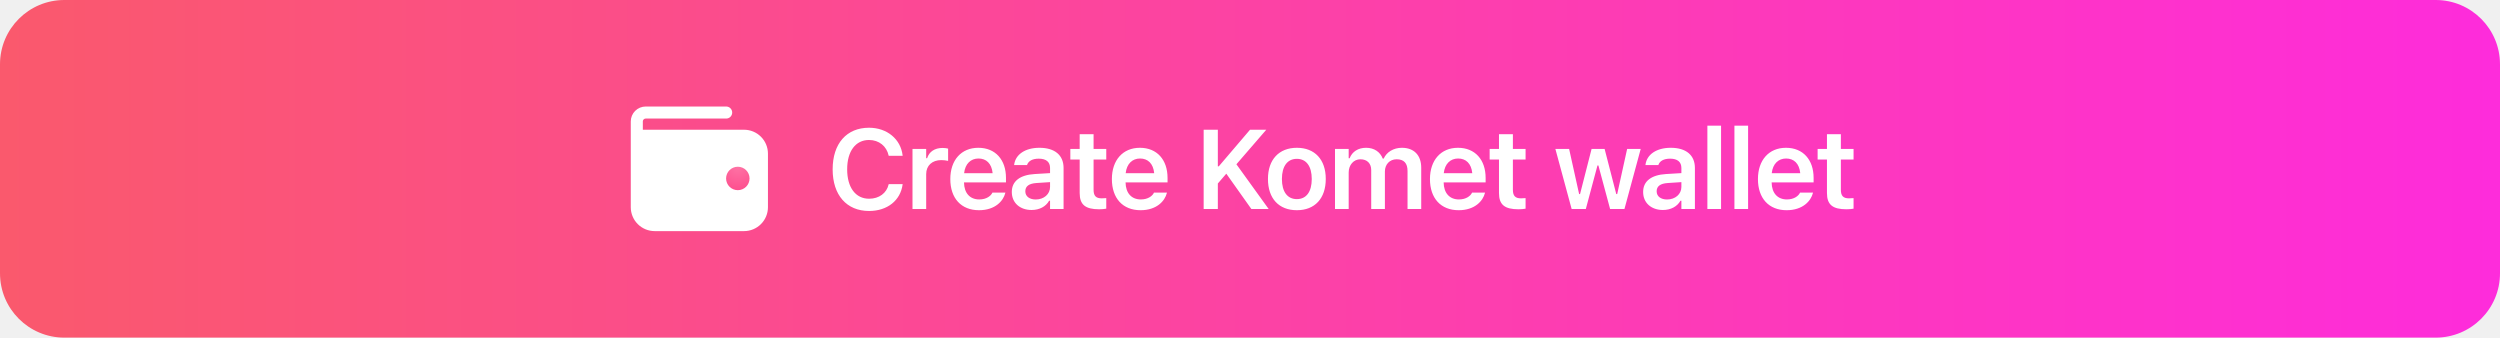
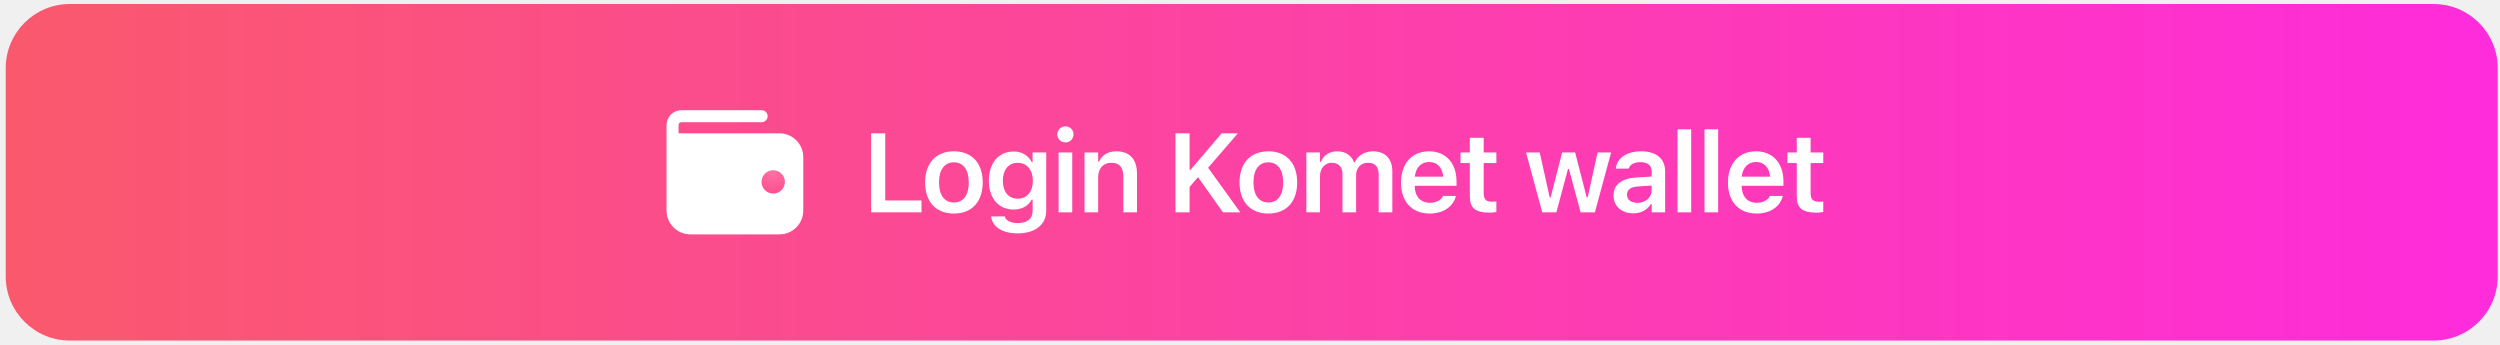
- <svg xmlns="http://www.w3.org/2000/svg" width="311" height="42" viewBox="0 0 311 42" fill="none">
-   <rect width="311" height="42" rx="8" fill="url(#paint0_linear_15129_4426)" />
-   <path fill-rule="evenodd" clip-rule="evenodd" d="M79.218 16.889H92.559C93.149 16.889 93.714 17.123 94.131 17.54C94.548 17.956 94.783 18.522 94.783 19.111V25.778C94.783 26.367 94.548 26.932 94.131 27.349C93.714 27.766 93.149 28 92.559 28H81.441C80.852 28 80.286 27.766 79.869 27.349C79.452 26.932 79.218 26.367 79.218 25.778V16.889Z" fill="white" />
-   <path d="M79.218 16.889H92.559C93.149 16.889 93.714 17.123 94.131 17.54C94.548 17.956 94.783 18.522 94.783 19.111V25.778C94.783 26.367 94.548 26.932 94.131 27.349C93.714 27.766 93.149 28 92.559 28H81.441C80.852 28 80.286 27.766 79.869 27.349C79.452 26.932 79.218 26.367 79.218 25.778V16.889ZM79.218 16.889H91.447M79.218 16.889V15.111C79.218 14.816 79.335 14.534 79.543 14.325C79.752 14.117 80.035 14 80.33 14H90.335" stroke="white" stroke-width="1.5" stroke-linecap="round" stroke-linejoin="round" />
-   <path d="M92.494 22.2C92.494 22.59 92.177 22.908 91.784 22.908C91.392 22.908 91.075 22.59 91.075 22.2C91.075 21.809 91.392 21.491 91.784 21.491C92.177 21.491 92.494 21.809 92.494 22.2Z" fill="#FE5E98" stroke="url(#paint1_radial_15129_4426)" stroke-width="1.5" />
-   <path d="M108.114 26.246C105.318 26.246 103.582 24.264 103.582 21.078V21.064C103.582 17.865 105.312 15.89 108.107 15.89C110.35 15.89 112.052 17.311 112.284 19.328V19.383H110.555L110.548 19.355C110.295 18.186 109.352 17.414 108.107 17.414C106.433 17.414 105.387 18.815 105.387 21.058V21.071C105.387 23.32 106.433 24.722 108.114 24.722C109.365 24.722 110.295 24.024 110.548 22.938L110.555 22.903H112.284V22.951C112.024 24.927 110.391 26.246 108.114 26.246ZM113.515 26V18.528H115.217V19.677H115.334C115.586 18.877 116.27 18.405 117.254 18.405C117.514 18.405 117.781 18.439 117.945 18.487V20.012C117.671 19.957 117.391 19.916 117.097 19.916C115.962 19.916 115.217 20.593 115.217 21.659V26H113.515ZM121.787 26.15C119.566 26.15 118.219 24.66 118.219 22.281V22.274C118.219 19.923 119.579 18.385 121.705 18.385C123.831 18.385 125.144 19.875 125.144 22.131V22.691H119.921C119.942 24.031 120.666 24.811 121.821 24.811C122.744 24.811 123.271 24.346 123.435 24.004L123.455 23.956H125.075L125.055 24.018C124.816 24.981 123.818 26.15 121.787 26.15ZM121.726 19.718C120.776 19.718 120.065 20.36 119.935 21.55H123.483C123.366 20.326 122.676 19.718 121.726 19.718ZM128.323 26.123C126.901 26.123 125.869 25.248 125.869 23.888V23.874C125.869 22.541 126.887 21.762 128.706 21.652L130.627 21.536V20.894C130.627 20.148 130.141 19.738 129.225 19.738C128.446 19.738 127.94 20.019 127.769 20.511L127.762 20.538H126.156L126.163 20.477C126.327 19.219 127.53 18.385 129.307 18.385C131.228 18.385 132.308 19.314 132.308 20.894V26H130.627V24.975H130.51C130.1 25.699 129.307 26.123 128.323 26.123ZM127.55 23.806C127.55 24.441 128.091 24.817 128.842 24.817C129.868 24.817 130.627 24.148 130.627 23.259V22.657L128.945 22.767C127.995 22.828 127.55 23.177 127.55 23.792V23.806ZM136.732 26.034C135.016 26.034 134.312 25.46 134.312 24.018V19.848H133.15V18.528H134.312V16.696H136.041V18.528H137.62V19.848H136.041V23.614C136.041 24.359 136.335 24.674 137.046 24.674C137.285 24.674 137.415 24.667 137.62 24.646V25.959C137.374 26.007 137.06 26.034 136.732 26.034ZM141.887 26.15C139.665 26.15 138.318 24.66 138.318 22.281V22.274C138.318 19.923 139.679 18.385 141.804 18.385C143.93 18.385 145.243 19.875 145.243 22.131V22.691H140.02C140.041 24.031 140.765 24.811 141.921 24.811C142.844 24.811 143.37 24.346 143.534 24.004L143.554 23.956H145.175L145.154 24.018C144.915 24.981 143.917 26.15 141.887 26.15ZM141.825 19.718C140.875 19.718 140.164 20.36 140.034 21.55H143.582C143.466 20.326 142.775 19.718 141.825 19.718ZM149.735 26V16.136H151.499V20.695H151.615L155.505 16.136H157.528L153.809 20.436L157.822 26H155.669L152.552 21.605L151.499 22.828V26H149.735ZM161.33 26.15C159.087 26.15 157.734 24.688 157.734 22.268V22.254C157.734 19.855 159.108 18.385 161.33 18.385C163.558 18.385 164.925 19.848 164.925 22.254V22.268C164.925 24.688 163.565 26.15 161.33 26.15ZM161.33 24.77C162.512 24.77 163.182 23.847 163.182 22.274V22.261C163.182 20.689 162.505 19.759 161.33 19.759C160.147 19.759 159.47 20.689 159.47 22.261V22.274C159.47 23.847 160.147 24.77 161.33 24.77ZM166.074 26V18.528H167.776V19.69H167.893C168.214 18.856 168.966 18.385 169.943 18.385C170.955 18.385 171.693 18.904 172.015 19.731H172.131C172.493 18.918 173.355 18.385 174.394 18.385C175.897 18.385 176.8 19.308 176.8 20.859V26H175.098V21.276C175.098 20.306 174.653 19.814 173.744 19.814C172.856 19.814 172.281 20.477 172.281 21.331V26H170.579V21.153C170.579 20.326 170.066 19.814 169.232 19.814C168.392 19.814 167.776 20.524 167.776 21.454V26H166.074ZM181.456 26.15C179.234 26.15 177.887 24.66 177.887 22.281V22.274C177.887 19.923 179.248 18.385 181.374 18.385C183.5 18.385 184.812 19.875 184.812 22.131V22.691H179.589C179.61 24.031 180.335 24.811 181.49 24.811C182.413 24.811 182.939 24.346 183.103 24.004L183.124 23.956H184.744L184.723 24.018C184.484 24.981 183.486 26.15 181.456 26.15ZM181.394 19.718C180.444 19.718 179.733 20.36 179.603 21.55H183.151C183.035 20.326 182.344 19.718 181.394 19.718ZM188.894 26.034C187.178 26.034 186.474 25.46 186.474 24.018V19.848H185.312V18.528H186.474V16.696H188.203V18.528H189.782V19.848H188.203V23.614C188.203 24.359 188.497 24.674 189.208 24.674C189.447 24.674 189.577 24.667 189.782 24.646V25.959C189.536 26.007 189.222 26.034 188.894 26.034ZM195.512 26L193.489 18.528H195.198L196.442 24.141H196.558L197.993 18.528H199.614L201.063 24.141H201.179L202.416 18.528H204.105L202.081 26H200.297L198.841 20.586H198.725L197.276 26H195.512ZM206.86 26.123C205.438 26.123 204.406 25.248 204.406 23.888V23.874C204.406 22.541 205.425 21.762 207.243 21.652L209.164 21.536V20.894C209.164 20.148 208.679 19.738 207.763 19.738C206.983 19.738 206.477 20.019 206.306 20.511L206.3 20.538H204.693L204.7 20.477C204.864 19.219 206.067 18.385 207.845 18.385C209.765 18.385 210.846 19.314 210.846 20.894V26H209.164V24.975H209.048C208.638 25.699 207.845 26.123 206.86 26.123ZM206.088 23.806C206.088 24.441 206.628 24.817 207.38 24.817C208.405 24.817 209.164 24.148 209.164 23.259V22.657L207.482 22.767C206.532 22.828 206.088 23.177 206.088 23.792V23.806ZM212.398 26V15.637H214.1V26H212.398ZM215.762 26V15.637H217.464V26H215.762ZM222.256 26.15C220.035 26.15 218.688 24.66 218.688 22.281V22.274C218.688 19.923 220.048 18.385 222.174 18.385C224.3 18.385 225.613 19.875 225.613 22.131V22.691H220.39C220.411 24.031 221.135 24.811 222.291 24.811C223.213 24.811 223.74 24.346 223.904 24.004L223.924 23.956H225.544L225.524 24.018C225.285 24.981 224.287 26.15 222.256 26.15ZM222.195 19.718C221.245 19.718 220.534 20.36 220.404 21.55H223.952C223.835 20.326 223.145 19.718 222.195 19.718ZM229.694 26.034C227.979 26.034 227.274 25.46 227.274 24.018V19.848H226.112V18.528H227.274V16.696H229.004V18.528H230.583V19.848H229.004V23.614C229.004 24.359 229.298 24.674 230.009 24.674C230.248 24.674 230.378 24.667 230.583 24.646V25.959C230.337 26.007 230.023 26.034 229.694 26.034Z" fill="white" />
+ <svg xmlns="http://www.w3.org/2000/svg" width="312" height="43" viewBox="0 0 312 43" fill="none">
+   <rect x="0.715" y="0.5" width="311" height="42" rx="8" fill="url(#paint0_linear_19220_26377)" />
+   <path fill-rule="evenodd" clip-rule="evenodd" d="M83.934 17.389H97.275C97.865 17.389 98.43 17.623 98.847 18.04C99.264 18.456 99.499 19.022 99.499 19.611V26.278C99.499 26.867 99.264 27.432 98.847 27.849C98.43 28.266 97.865 28.5 97.275 28.5H86.157C85.567 28.5 85.002 28.266 84.585 27.849C84.168 27.432 83.934 26.867 83.934 26.278V17.389Z" fill="white" />
+   <path d="M83.934 17.389H97.275C97.865 17.389 98.43 17.623 98.847 18.04C99.264 18.456 99.499 19.022 99.499 19.611V26.278C99.499 26.867 99.264 27.432 98.847 27.849C98.43 28.266 97.865 28.5 97.275 28.5H86.157C85.567 28.5 85.002 28.266 84.585 27.849C84.168 27.432 83.934 26.867 83.934 26.278V17.389ZM83.934 17.389H96.163M83.934 17.389V15.611C83.934 15.316 84.051 15.034 84.259 14.825C84.468 14.617 84.751 14.5 85.045 14.5H95.051" stroke="white" stroke-width="1.5" stroke-linecap="round" stroke-linejoin="round" />
+   <path d="M97.207 22.7C97.207 23.09 96.89 23.408 96.498 23.408C96.106 23.408 95.789 23.09 95.789 22.7C95.789 22.309 96.106 21.991 96.498 21.991C96.89 21.991 97.207 22.309 97.207 22.7Z" fill="#FE5E98" stroke="url(#paint1_radial_19220_26377)" stroke-width="1.5" />
+   <path d="M108.713 26.5V16.636H110.477V25.017H115.002V26.5H108.713ZM119.049 26.65C116.807 26.65 115.454 25.188 115.454 22.768V22.754C115.454 20.355 116.828 18.885 119.049 18.885C121.278 18.885 122.645 20.348 122.645 22.754V22.768C122.645 25.188 121.285 26.65 119.049 26.65ZM119.049 25.27C120.232 25.27 120.902 24.347 120.902 22.774V22.761C120.902 21.189 120.225 20.259 119.049 20.259C117.867 20.259 117.19 21.189 117.19 22.761V22.774C117.19 24.347 117.867 25.27 119.049 25.27ZM127.007 29.125C125.038 29.125 123.856 28.284 123.685 27.026L123.692 27.006H125.394L125.401 27.026C125.517 27.505 126.084 27.84 127.034 27.84C128.196 27.84 128.873 27.3 128.873 26.343V24.914H128.757C128.326 25.714 127.513 26.151 126.481 26.151C124.587 26.151 123.411 24.689 123.411 22.569V22.556C123.411 20.395 124.587 18.905 126.515 18.905C127.547 18.905 128.354 19.411 128.777 20.259H128.866V19.028H130.568V26.315C130.568 28.038 129.188 29.125 127.007 29.125ZM127.007 24.798C128.19 24.798 128.901 23.889 128.901 22.569V22.556C128.901 21.236 128.183 20.32 127.007 20.32C125.824 20.32 125.154 21.236 125.154 22.556V22.569C125.154 23.889 125.824 24.798 127.007 24.798ZM132.968 17.777C132.408 17.777 131.95 17.333 131.95 16.773C131.95 16.219 132.408 15.768 132.968 15.768C133.522 15.768 133.98 16.219 133.98 16.773C133.98 17.333 133.522 17.777 132.968 17.777ZM132.114 26.5V19.028H133.816V26.5H132.114ZM135.348 26.5V19.028H137.05V20.17H137.166C137.522 19.37 138.239 18.885 139.32 18.885C140.988 18.885 141.897 19.89 141.897 21.667V26.5H140.195V22.064C140.195 20.901 139.723 20.314 138.691 20.314C137.679 20.314 137.05 21.024 137.05 22.145V26.5H135.348ZM146.697 26.5V16.636H148.46V21.195H148.577L152.466 16.636H154.49L150.771 20.936L154.784 26.5H152.63L149.513 22.105L148.46 23.328V26.5H146.697ZM158.291 26.65C156.049 26.65 154.695 25.188 154.695 22.768V22.754C154.695 20.355 156.069 18.885 158.291 18.885C160.519 18.885 161.887 20.348 161.887 22.754V22.768C161.887 25.188 160.526 26.65 158.291 26.65ZM158.291 25.27C159.474 25.27 160.143 24.347 160.143 22.774V22.761C160.143 21.189 159.467 20.259 158.291 20.259C157.108 20.259 156.432 21.189 156.432 22.761V22.774C156.432 24.347 157.108 25.27 158.291 25.27ZM163.036 26.5V19.028H164.738V20.19H164.854C165.175 19.356 165.927 18.885 166.905 18.885C167.916 18.885 168.655 19.404 168.976 20.231H169.092C169.455 19.418 170.316 18.885 171.355 18.885C172.859 18.885 173.761 19.808 173.761 21.359V26.5H172.059V21.776C172.059 20.806 171.615 20.314 170.706 20.314C169.817 20.314 169.243 20.977 169.243 21.831V26.5H167.541V21.653C167.541 20.826 167.028 20.314 166.194 20.314C165.353 20.314 164.738 21.024 164.738 21.954V26.5H163.036ZM178.417 26.65C176.195 26.65 174.849 25.16 174.849 22.781V22.774C174.849 20.423 176.209 18.885 178.335 18.885C180.461 18.885 181.773 20.375 181.773 22.631V23.191H176.551C176.571 24.531 177.296 25.311 178.451 25.311C179.374 25.311 179.9 24.846 180.064 24.504L180.085 24.456H181.705L181.685 24.518C181.445 25.481 180.447 26.65 178.417 26.65ZM178.356 20.218C177.405 20.218 176.694 20.86 176.564 22.05H180.112C179.996 20.826 179.306 20.218 178.356 20.218ZM185.855 26.534C184.139 26.534 183.435 25.96 183.435 24.518V20.348H182.273V19.028H183.435V17.196H185.165V19.028H186.744V20.348H185.165V24.114C185.165 24.859 185.459 25.174 186.17 25.174C186.409 25.174 186.539 25.167 186.744 25.146V26.459C186.498 26.507 186.183 26.534 185.855 26.534ZM192.473 26.5L190.45 19.028H192.159L193.403 24.641H193.519L194.955 19.028H196.575L198.024 24.641H198.14L199.378 19.028H201.066L199.043 26.5H197.259L195.802 21.086H195.686L194.237 26.5H192.473ZM203.822 26.623C202.4 26.623 201.367 25.748 201.367 24.388V24.374C201.367 23.041 202.386 22.262 204.204 22.152L206.125 22.036V21.394C206.125 20.648 205.64 20.238 204.724 20.238C203.945 20.238 203.439 20.519 203.268 21.011L203.261 21.038H201.655L201.661 20.977C201.825 19.719 203.029 18.885 204.806 18.885C206.727 18.885 207.807 19.814 207.807 21.394V26.5H206.125V25.475H206.009C205.599 26.199 204.806 26.623 203.822 26.623ZM203.049 24.306C203.049 24.941 203.589 25.317 204.341 25.317C205.366 25.317 206.125 24.648 206.125 23.759V23.157L204.444 23.267C203.493 23.328 203.049 23.677 203.049 24.292V24.306ZM209.359 26.5V16.137H211.061V26.5H209.359ZM212.723 26.5V16.137H214.425V26.5H212.723ZM219.218 26.65C216.996 26.65 215.649 25.16 215.649 22.781V22.774C215.649 20.423 217.01 18.885 219.136 18.885C221.262 18.885 222.574 20.375 222.574 22.631V23.191H217.352C217.372 24.531 218.097 25.311 219.252 25.311C220.175 25.311 220.701 24.846 220.865 24.504L220.886 24.456H222.506L222.485 24.518C222.246 25.481 221.248 26.65 219.218 26.65ZM219.156 20.218C218.206 20.218 217.495 20.86 217.365 22.05H220.913C220.797 20.826 220.106 20.218 219.156 20.218ZM226.656 26.534C224.94 26.534 224.236 25.96 224.236 24.518V20.348H223.074V19.028H224.236V17.196H225.965V19.028H227.544V20.348H225.965V24.114C225.965 24.859 226.259 25.174 226.97 25.174C227.209 25.174 227.339 25.167 227.544 25.146V26.459C227.298 26.507 226.984 26.534 226.656 26.534Z" fill="white" />
  <defs>
-     <linearGradient id="paint0_linear_15129_4426" x1="-83.683" y1="22.105" x2="349.719" y2="22.105" gradientUnits="userSpaceOnUse">
+     <linearGradient id="paint0_linear_19220_26377" x1="-82.968" y1="22.605" x2="350.434" y2="22.605" gradientUnits="userSpaceOnUse">
      <stop stop-color="#F9654F" />
      <stop offset="1" stop-color="#FF26E9" />
    </linearGradient>
-     <radialGradient id="paint1_radial_15129_4426" cx="0" cy="0" r="1" gradientUnits="userSpaceOnUse" gradientTransform="translate(91.7801 20.7411) rotate(89.9164) scale(2.91667 2.91865)">
+     <radialGradient id="paint1_radial_19220_26377" cx="0" cy="0" r="1" gradientUnits="userSpaceOnUse" gradientTransform="translate(96.494 21.2412) rotate(89.9164) scale(2.91667 2.91865)">
      <stop stop-color="#FE73A5" />
      <stop offset="1" stop-color="#FE508F" />
    </radialGradient>
  </defs>
</svg>
